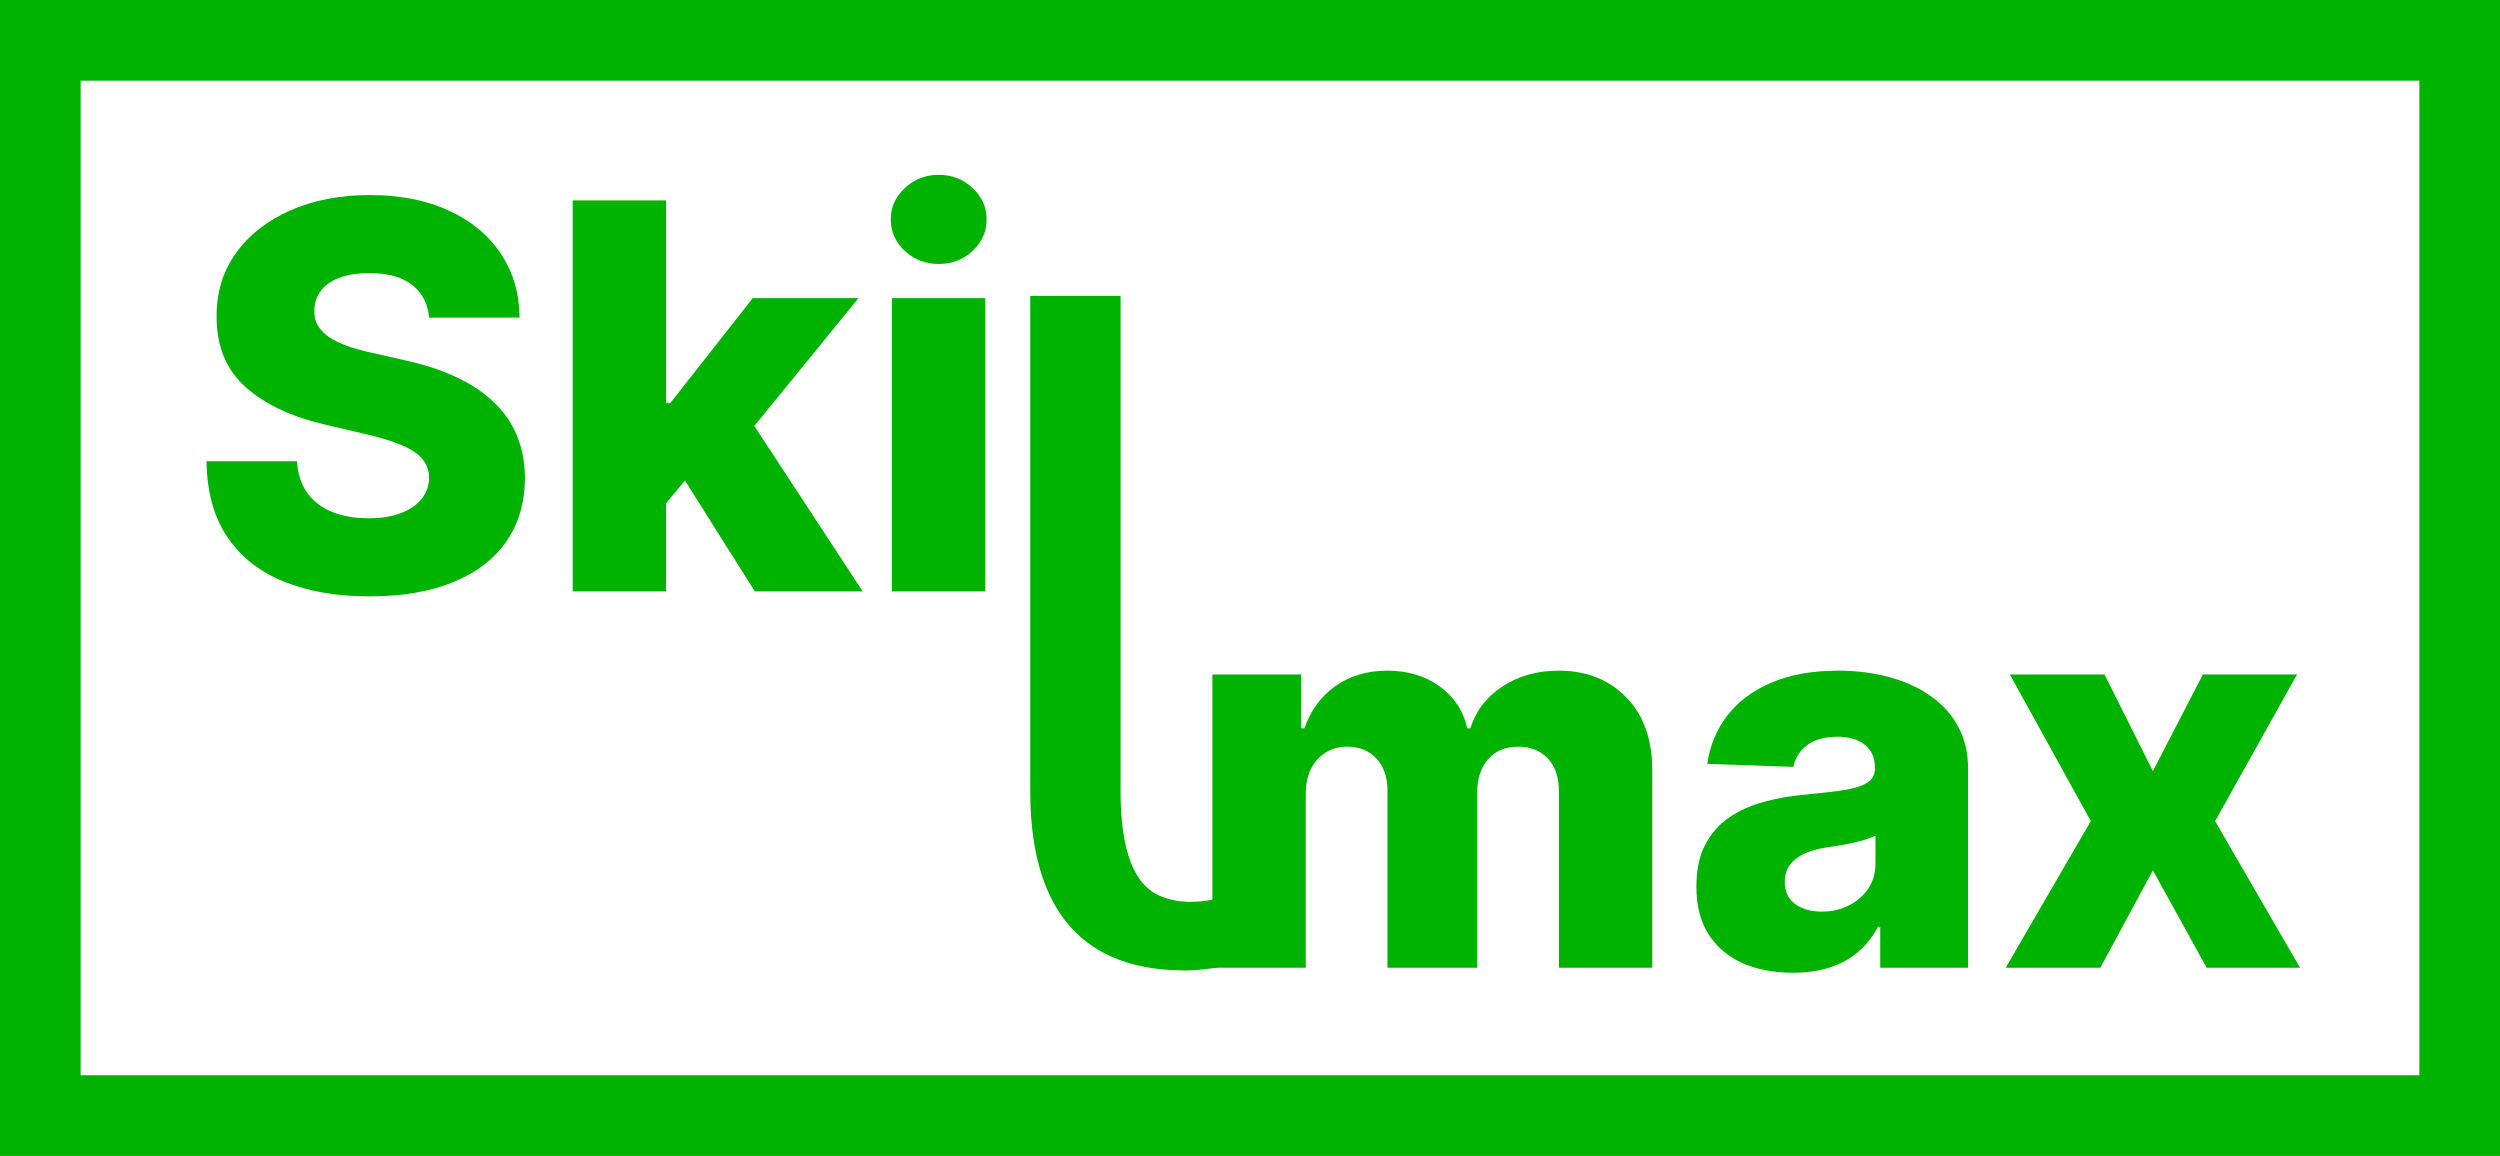
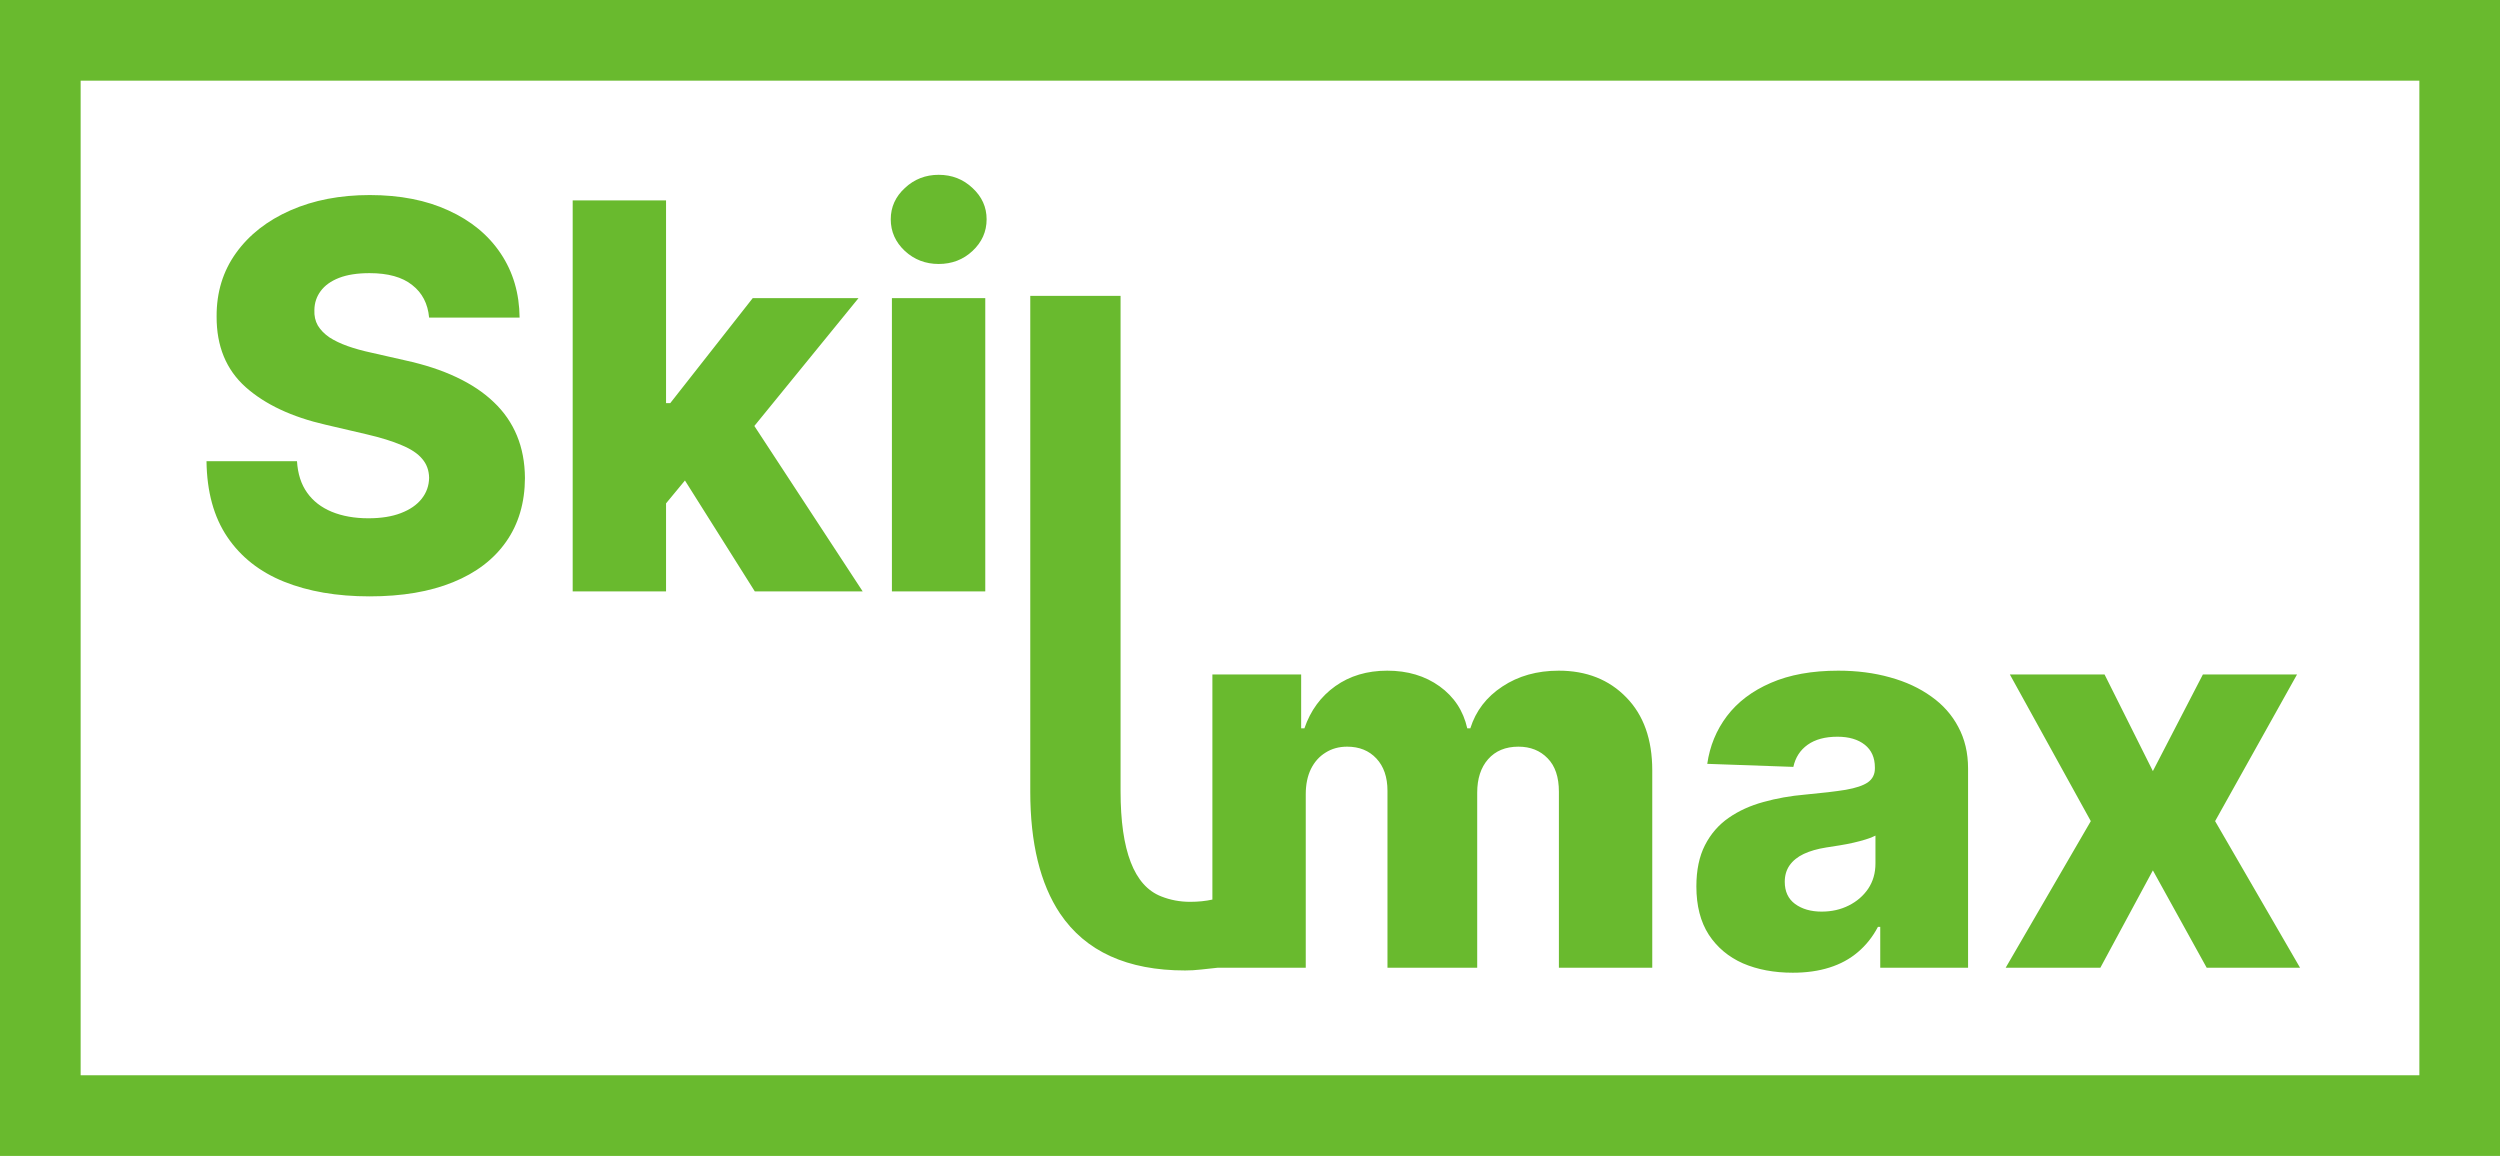
<svg xmlns="http://www.w3.org/2000/svg" width="93" height="43" viewBox="0 0 93 43" fill="none">
-   <path fill-rule="evenodd" clip-rule="evenodd" d="M3 3H90V40H3V3ZM0 0H3H90H93V3V40V43H90H3H0V40V3V0ZM15.331 10.601C15.705 10.89 15.916 11.295 15.963 11.815H19.329C19.32 10.911 19.086 10.116 18.626 9.429C18.167 8.742 17.521 8.21 16.688 7.831C15.859 7.447 14.881 7.256 13.754 7.256C12.651 7.256 11.668 7.445 10.807 7.824C9.945 8.203 9.27 8.731 8.783 9.408C8.295 10.085 8.053 10.873 8.058 11.773C8.053 12.876 8.413 13.752 9.138 14.401C9.862 15.045 10.854 15.511 12.114 15.8L13.633 16.155C14.164 16.278 14.599 16.413 14.94 16.56C15.286 16.702 15.542 16.872 15.707 17.071C15.873 17.265 15.958 17.5 15.963 17.774C15.958 18.068 15.866 18.328 15.686 18.555C15.506 18.783 15.248 18.96 14.912 19.088C14.581 19.216 14.178 19.28 13.704 19.28C13.188 19.28 12.734 19.199 12.341 19.038C11.953 18.877 11.647 18.641 11.425 18.328C11.202 18.016 11.077 17.625 11.048 17.156H7.682C7.696 18.293 7.954 19.233 8.456 19.976C8.958 20.719 9.661 21.273 10.565 21.638C11.47 22.002 12.53 22.185 13.747 22.185C14.959 22.185 15.994 22.009 16.851 21.659C17.713 21.309 18.373 20.805 18.832 20.146C19.292 19.488 19.524 18.7 19.528 17.781C19.524 17.199 19.424 16.673 19.23 16.205C19.036 15.736 18.75 15.322 18.371 14.962C17.997 14.602 17.533 14.292 16.979 14.031C16.429 13.771 15.795 13.563 15.075 13.406L13.825 13.122C13.494 13.051 13.195 12.968 12.93 12.874C12.665 12.779 12.438 12.67 12.249 12.547C12.064 12.419 11.922 12.272 11.822 12.107C11.728 11.941 11.685 11.749 11.695 11.531C11.699 11.266 11.777 11.032 11.929 10.828C12.081 10.62 12.308 10.457 12.611 10.338C12.914 10.22 13.293 10.161 13.747 10.161C14.434 10.161 14.962 10.307 15.331 10.601ZM24.777 18.725V22H21.304V7.455H24.777V14.997H24.933L28.001 11.091H31.936L28.062 15.846L32.092 22H28.079L25.48 17.874L24.777 18.725ZM33.179 11.091V22H36.652V11.091H33.179ZM33.662 9.337C34.012 9.659 34.431 9.82 34.919 9.82C35.411 9.82 35.831 9.659 36.176 9.337C36.526 9.01 36.702 8.617 36.702 8.158C36.702 7.703 36.526 7.315 36.176 6.993C35.831 6.666 35.411 6.503 34.919 6.503C34.431 6.503 34.012 6.666 33.662 6.993C33.312 7.315 33.136 7.703 33.136 8.158C33.136 8.617 33.312 9.01 33.662 9.337ZM45.101 25.091V33.464C44.849 33.52 44.573 33.548 44.272 33.548C43.891 33.548 43.533 33.48 43.197 33.346C42.189 32.954 41.685 31.65 41.685 29.432V11.006H38.326V29.449C38.326 31.364 38.695 32.876 39.434 33.984C40.386 35.395 41.937 36.101 44.087 36.101C44.278 36.101 44.473 36.09 44.675 36.067L45.296 36H48.574V29.544C48.574 29.184 48.638 28.872 48.766 28.607C48.898 28.341 49.08 28.138 49.312 27.996C49.544 27.849 49.812 27.776 50.115 27.776C50.565 27.776 50.927 27.922 51.202 28.216C51.476 28.509 51.614 28.91 51.614 29.416V36H54.952V29.487C54.952 28.966 55.087 28.552 55.356 28.244C55.631 27.932 56.008 27.776 56.486 27.776C56.931 27.776 57.293 27.92 57.572 28.209C57.852 28.493 57.991 28.907 57.991 29.452V36H61.464V28.656C61.464 27.506 61.142 26.601 60.498 25.943C59.855 25.28 59.017 24.949 57.984 24.949C57.179 24.949 56.481 25.145 55.889 25.538C55.297 25.927 54.9 26.445 54.696 27.094H54.582C54.435 26.44 54.092 25.919 53.553 25.531C53.013 25.143 52.364 24.949 51.606 24.949C50.858 24.949 50.214 25.141 49.675 25.524C49.135 25.908 48.751 26.431 48.524 27.094H48.403V25.091H45.101ZM64.838 35.837C65.378 36.069 65.996 36.185 66.692 36.185C67.198 36.185 67.653 36.121 68.055 35.993C68.463 35.865 68.815 35.673 69.114 35.418C69.417 35.162 69.665 34.849 69.859 34.48H69.945V36H73.212V28.585C73.212 28.008 73.091 27.494 72.849 27.044C72.613 26.594 72.276 26.215 71.841 25.908C71.405 25.595 70.894 25.358 70.307 25.197C69.72 25.032 69.078 24.949 68.382 24.949C67.407 24.949 66.571 25.1 65.875 25.403C65.184 25.702 64.639 26.114 64.241 26.639C63.848 27.16 63.605 27.752 63.51 28.415L66.713 28.528C66.789 28.178 66.966 27.903 67.246 27.704C67.525 27.506 67.894 27.406 68.354 27.406C68.78 27.406 69.118 27.506 69.369 27.704C69.62 27.903 69.746 28.185 69.746 28.55V28.585C69.746 28.808 69.658 28.981 69.483 29.104C69.312 29.222 69.038 29.314 68.659 29.381C68.28 29.442 67.781 29.501 67.16 29.558C66.606 29.606 66.086 29.698 65.598 29.835C65.11 29.968 64.679 30.164 64.305 30.425C63.931 30.685 63.638 31.024 63.425 31.44C63.212 31.857 63.105 32.368 63.105 32.974C63.105 33.694 63.259 34.293 63.567 34.771C63.879 35.245 64.303 35.6 64.838 35.837ZM68.773 33.685C68.474 33.836 68.138 33.912 67.764 33.912C67.366 33.912 67.037 33.817 66.777 33.628C66.521 33.438 66.393 33.164 66.393 32.804C66.393 32.567 66.453 32.364 66.571 32.193C66.694 32.018 66.869 31.876 67.097 31.767C67.329 31.658 67.608 31.578 67.935 31.526C68.096 31.502 68.264 31.476 68.439 31.447C68.614 31.419 68.784 31.386 68.95 31.348C69.116 31.31 69.267 31.27 69.405 31.227C69.547 31.185 69.668 31.137 69.767 31.085V32.122C69.767 32.477 69.677 32.79 69.497 33.06C69.317 33.325 69.076 33.533 68.773 33.685ZM80.087 28.685L78.29 25.091H74.767L77.778 30.546L74.611 36H78.133L80.087 32.378L82.089 36H85.562L82.402 30.546L85.449 25.091H81.947L80.087 28.685Z" fill="#00B300" />
+   <path fill-rule="evenodd" clip-rule="evenodd" d="M3 3H90V40H3V3ZM0 0H3H90H93V3V40V43H90H3H0V40V3V0ZM15.331 10.601C15.705 10.89 15.916 11.295 15.963 11.815H19.329C19.32 10.911 19.086 10.116 18.626 9.429C18.167 8.742 17.521 8.21 16.688 7.831C15.859 7.447 14.881 7.256 13.754 7.256C12.651 7.256 11.668 7.445 10.807 7.824C9.945 8.203 9.27 8.731 8.783 9.408C8.295 10.085 8.053 10.873 8.058 11.773C8.053 12.876 8.413 13.752 9.138 14.401C9.862 15.045 10.854 15.511 12.114 15.8L13.633 16.155C14.164 16.278 14.599 16.413 14.94 16.56C15.286 16.702 15.542 16.872 15.707 17.071C15.873 17.265 15.958 17.5 15.963 17.774C15.958 18.068 15.866 18.328 15.686 18.555C15.506 18.783 15.248 18.96 14.912 19.088C14.581 19.216 14.178 19.28 13.704 19.28C13.188 19.28 12.734 19.199 12.341 19.038C11.953 18.877 11.647 18.641 11.425 18.328C11.202 18.016 11.077 17.625 11.048 17.156H7.682C7.696 18.293 7.954 19.233 8.456 19.976C8.958 20.719 9.661 21.273 10.565 21.638C11.47 22.002 12.53 22.185 13.747 22.185C14.959 22.185 15.994 22.009 16.851 21.659C17.713 21.309 18.373 20.805 18.832 20.146C19.292 19.488 19.524 18.7 19.528 17.781C19.524 17.199 19.424 16.673 19.23 16.205C19.036 15.736 18.75 15.322 18.371 14.962C17.997 14.602 17.533 14.292 16.979 14.031C16.429 13.771 15.795 13.563 15.075 13.406L13.825 13.122C13.494 13.051 13.195 12.968 12.93 12.874C12.665 12.779 12.438 12.67 12.249 12.547C12.064 12.419 11.922 12.272 11.822 12.107C11.728 11.941 11.685 11.749 11.695 11.531C11.699 11.266 11.777 11.032 11.929 10.828C12.081 10.62 12.308 10.457 12.611 10.338C12.914 10.22 13.293 10.161 13.747 10.161C14.434 10.161 14.962 10.307 15.331 10.601ZM24.777 18.725V22H21.304V7.455H24.777V14.997H24.933L28.001 11.091H31.936L28.062 15.846L32.092 22H28.079L25.48 17.874L24.777 18.725ZM33.179 11.091V22H36.652V11.091H33.179ZM33.662 9.337C34.012 9.659 34.431 9.82 34.919 9.82C35.411 9.82 35.831 9.659 36.176 9.337C36.526 9.01 36.702 8.617 36.702 8.158C36.702 7.703 36.526 7.315 36.176 6.993C35.831 6.666 35.411 6.503 34.919 6.503C34.431 6.503 34.012 6.666 33.662 6.993C33.312 7.315 33.136 7.703 33.136 8.158C33.136 8.617 33.312 9.01 33.662 9.337ZM45.101 25.091V33.464C44.849 33.52 44.573 33.548 44.272 33.548C43.891 33.548 43.533 33.48 43.197 33.346C42.189 32.954 41.685 31.65 41.685 29.432V11.006H38.326V29.449C38.326 31.364 38.695 32.876 39.434 33.984C40.386 35.395 41.937 36.101 44.087 36.101C44.278 36.101 44.473 36.09 44.675 36.067L45.296 36H48.574V29.544C48.574 29.184 48.638 28.872 48.766 28.607C48.898 28.341 49.08 28.138 49.312 27.996C49.544 27.849 49.812 27.776 50.115 27.776C50.565 27.776 50.927 27.922 51.202 28.216C51.476 28.509 51.614 28.91 51.614 29.416V36H54.952V29.487C54.952 28.966 55.087 28.552 55.356 28.244C55.631 27.932 56.008 27.776 56.486 27.776C56.931 27.776 57.293 27.92 57.572 28.209C57.852 28.493 57.991 28.907 57.991 29.452V36H61.464V28.656C61.464 27.506 61.142 26.601 60.498 25.943C59.855 25.28 59.017 24.949 57.984 24.949C57.179 24.949 56.481 25.145 55.889 25.538C55.297 25.927 54.9 26.445 54.696 27.094H54.582C54.435 26.44 54.092 25.919 53.553 25.531C53.013 25.143 52.364 24.949 51.606 24.949C50.858 24.949 50.214 25.141 49.675 25.524C49.135 25.908 48.751 26.431 48.524 27.094H48.403V25.091H45.101ZM64.838 35.837C65.378 36.069 65.996 36.185 66.692 36.185C67.198 36.185 67.653 36.121 68.055 35.993C68.463 35.865 68.815 35.673 69.114 35.418C69.417 35.162 69.665 34.849 69.859 34.48H69.945V36H73.212V28.585C73.212 28.008 73.091 27.494 72.849 27.044C72.613 26.594 72.276 26.215 71.841 25.908C71.405 25.595 70.894 25.358 70.307 25.197C69.72 25.032 69.078 24.949 68.382 24.949C67.407 24.949 66.571 25.1 65.875 25.403C65.184 25.702 64.639 26.114 64.241 26.639C63.848 27.16 63.605 27.752 63.51 28.415L66.713 28.528C66.789 28.178 66.966 27.903 67.246 27.704C67.525 27.506 67.894 27.406 68.354 27.406C68.78 27.406 69.118 27.506 69.369 27.704C69.62 27.903 69.746 28.185 69.746 28.55V28.585C69.746 28.808 69.658 28.981 69.483 29.104C69.312 29.222 69.038 29.314 68.659 29.381C68.28 29.442 67.781 29.501 67.16 29.558C66.606 29.606 66.086 29.698 65.598 29.835C65.11 29.968 64.679 30.164 64.305 30.425C63.931 30.685 63.638 31.024 63.425 31.44C63.212 31.857 63.105 32.368 63.105 32.974C63.105 33.694 63.259 34.293 63.567 34.771C63.879 35.245 64.303 35.6 64.838 35.837ZM68.773 33.685C68.474 33.836 68.138 33.912 67.764 33.912C67.366 33.912 67.037 33.817 66.777 33.628C66.521 33.438 66.393 33.164 66.393 32.804C66.393 32.567 66.453 32.364 66.571 32.193C66.694 32.018 66.869 31.876 67.097 31.767C67.329 31.658 67.608 31.578 67.935 31.526C68.096 31.502 68.264 31.476 68.439 31.447C68.614 31.419 68.784 31.386 68.95 31.348C69.116 31.31 69.267 31.27 69.405 31.227C69.547 31.185 69.668 31.137 69.767 31.085V32.122C69.767 32.477 69.677 32.79 69.497 33.06C69.317 33.325 69.076 33.533 68.773 33.685ZM80.087 28.685L78.29 25.091H74.767L77.778 30.546L74.611 36H78.133L80.087 32.378L82.089 36H85.562L82.402 30.546L85.449 25.091H81.947L80.087 28.685Z" fill="#69ba2e" />
</svg>
